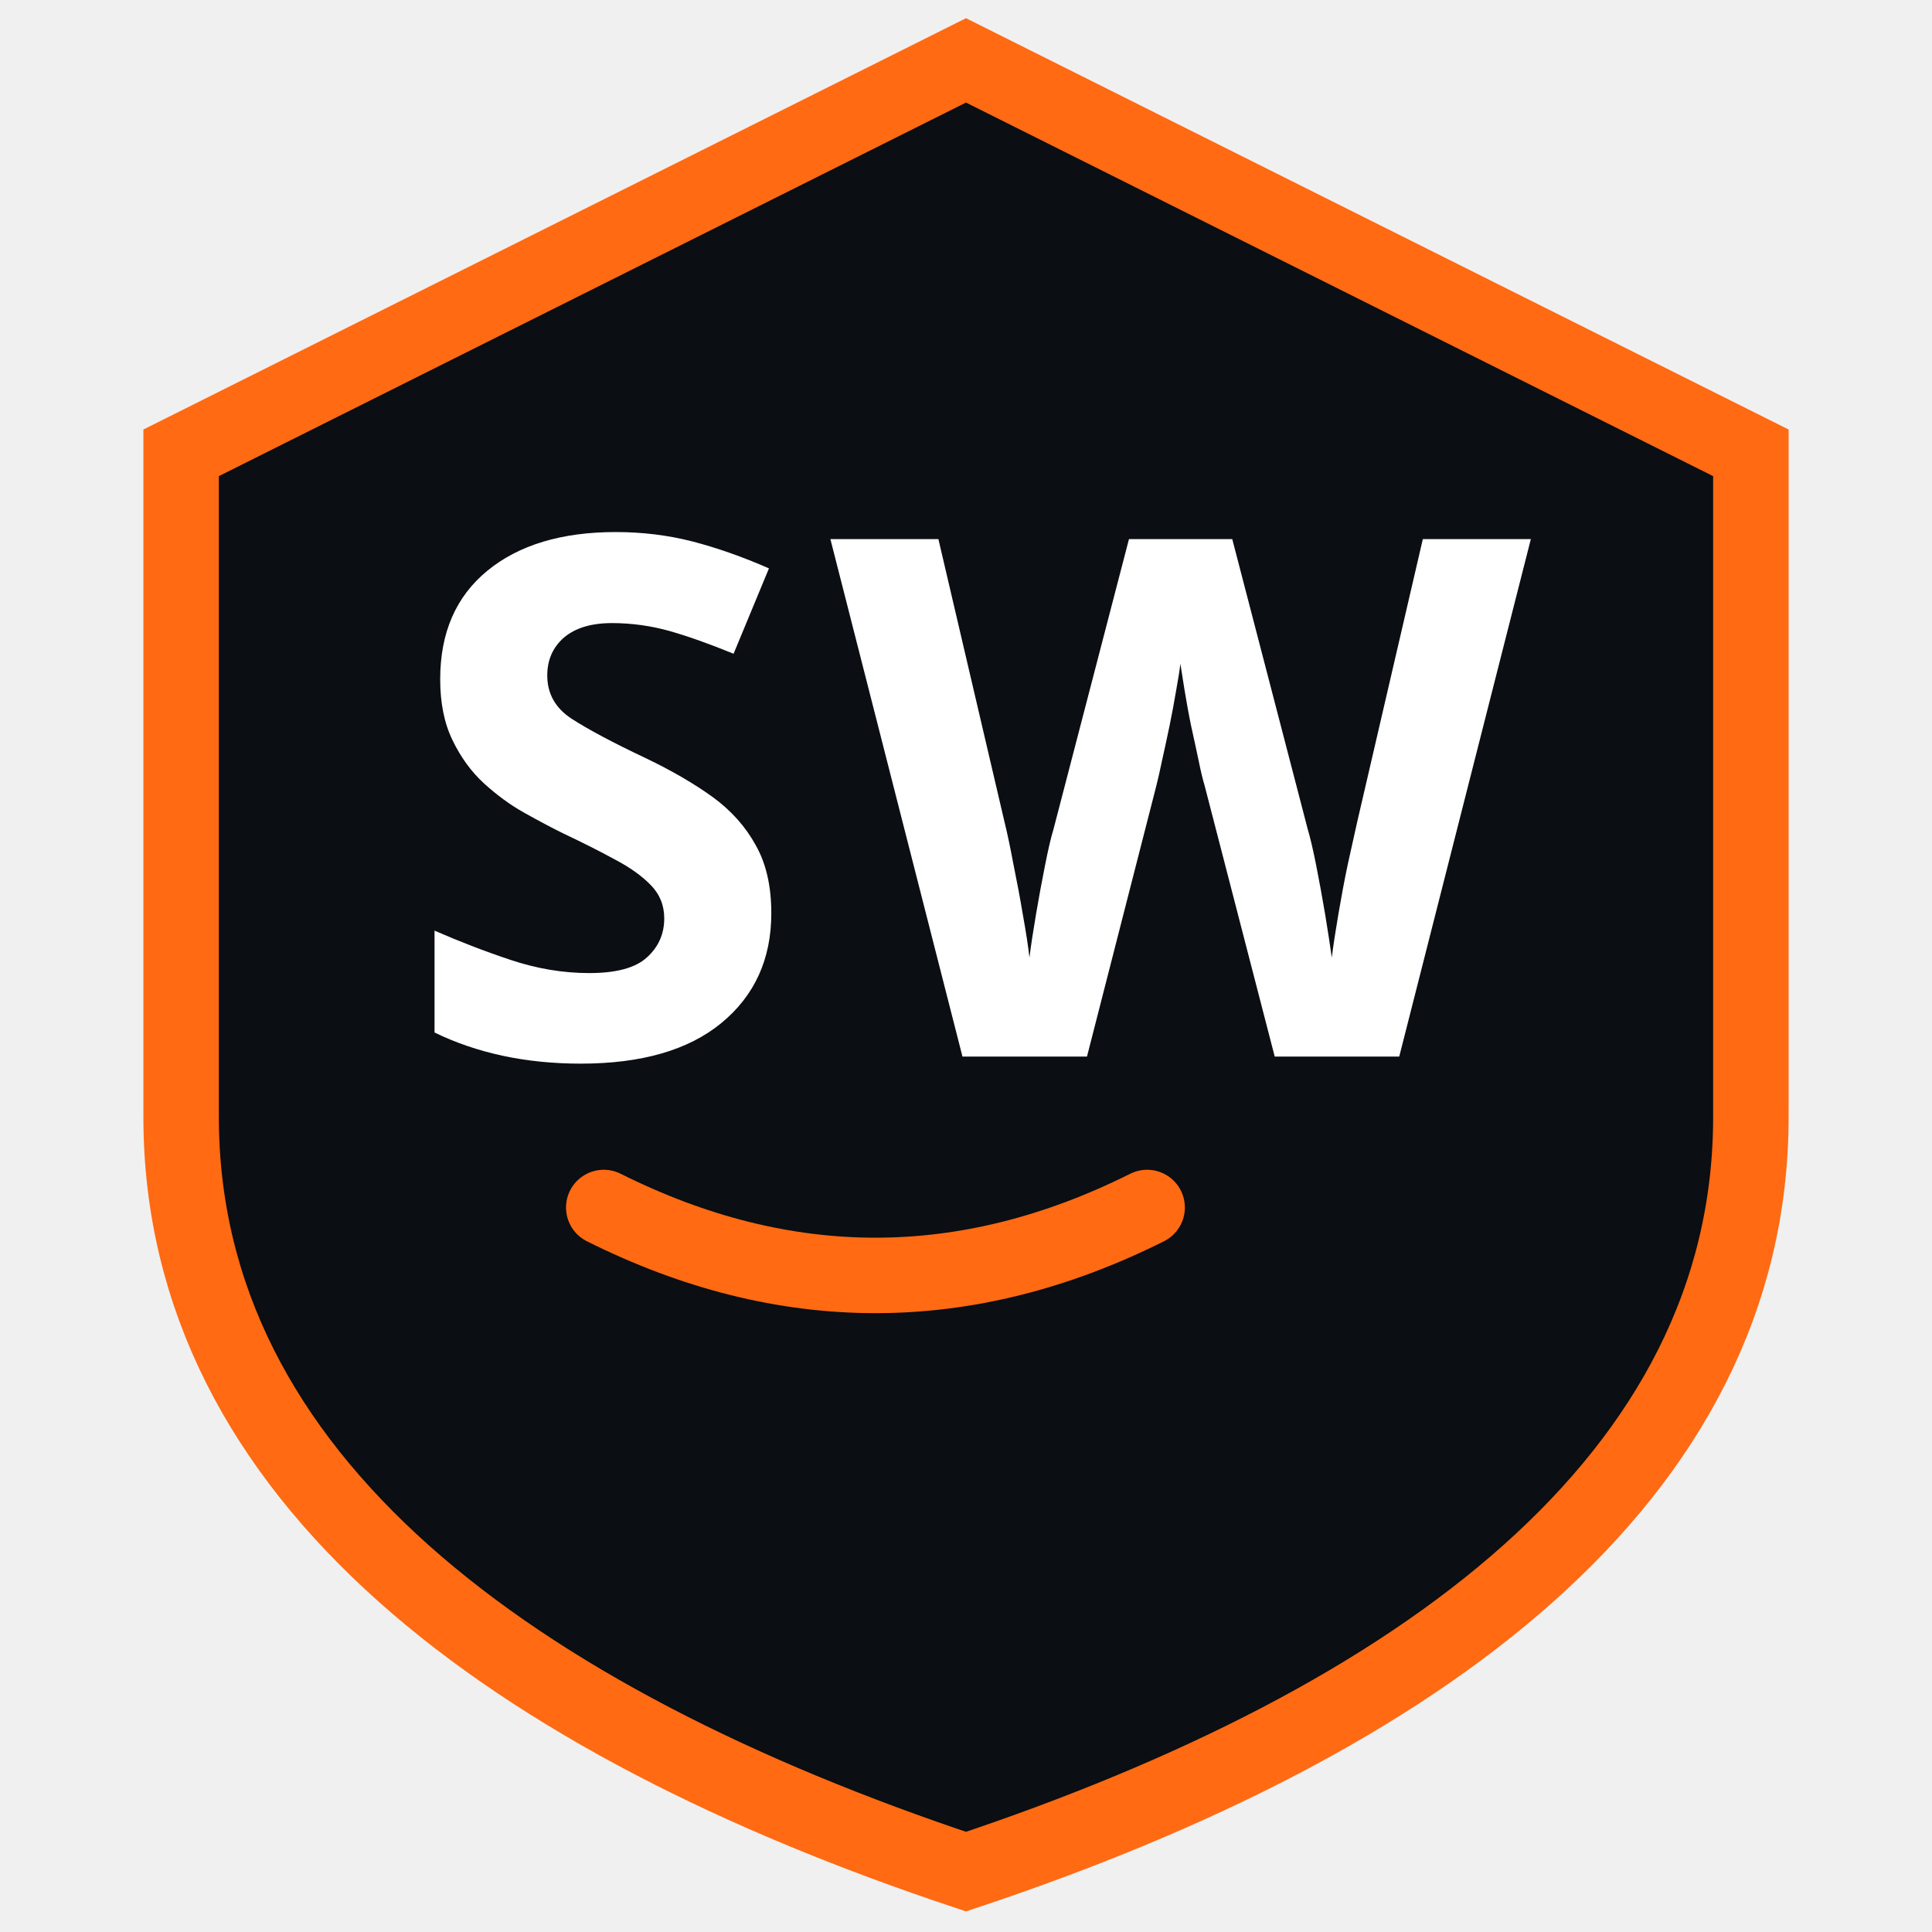
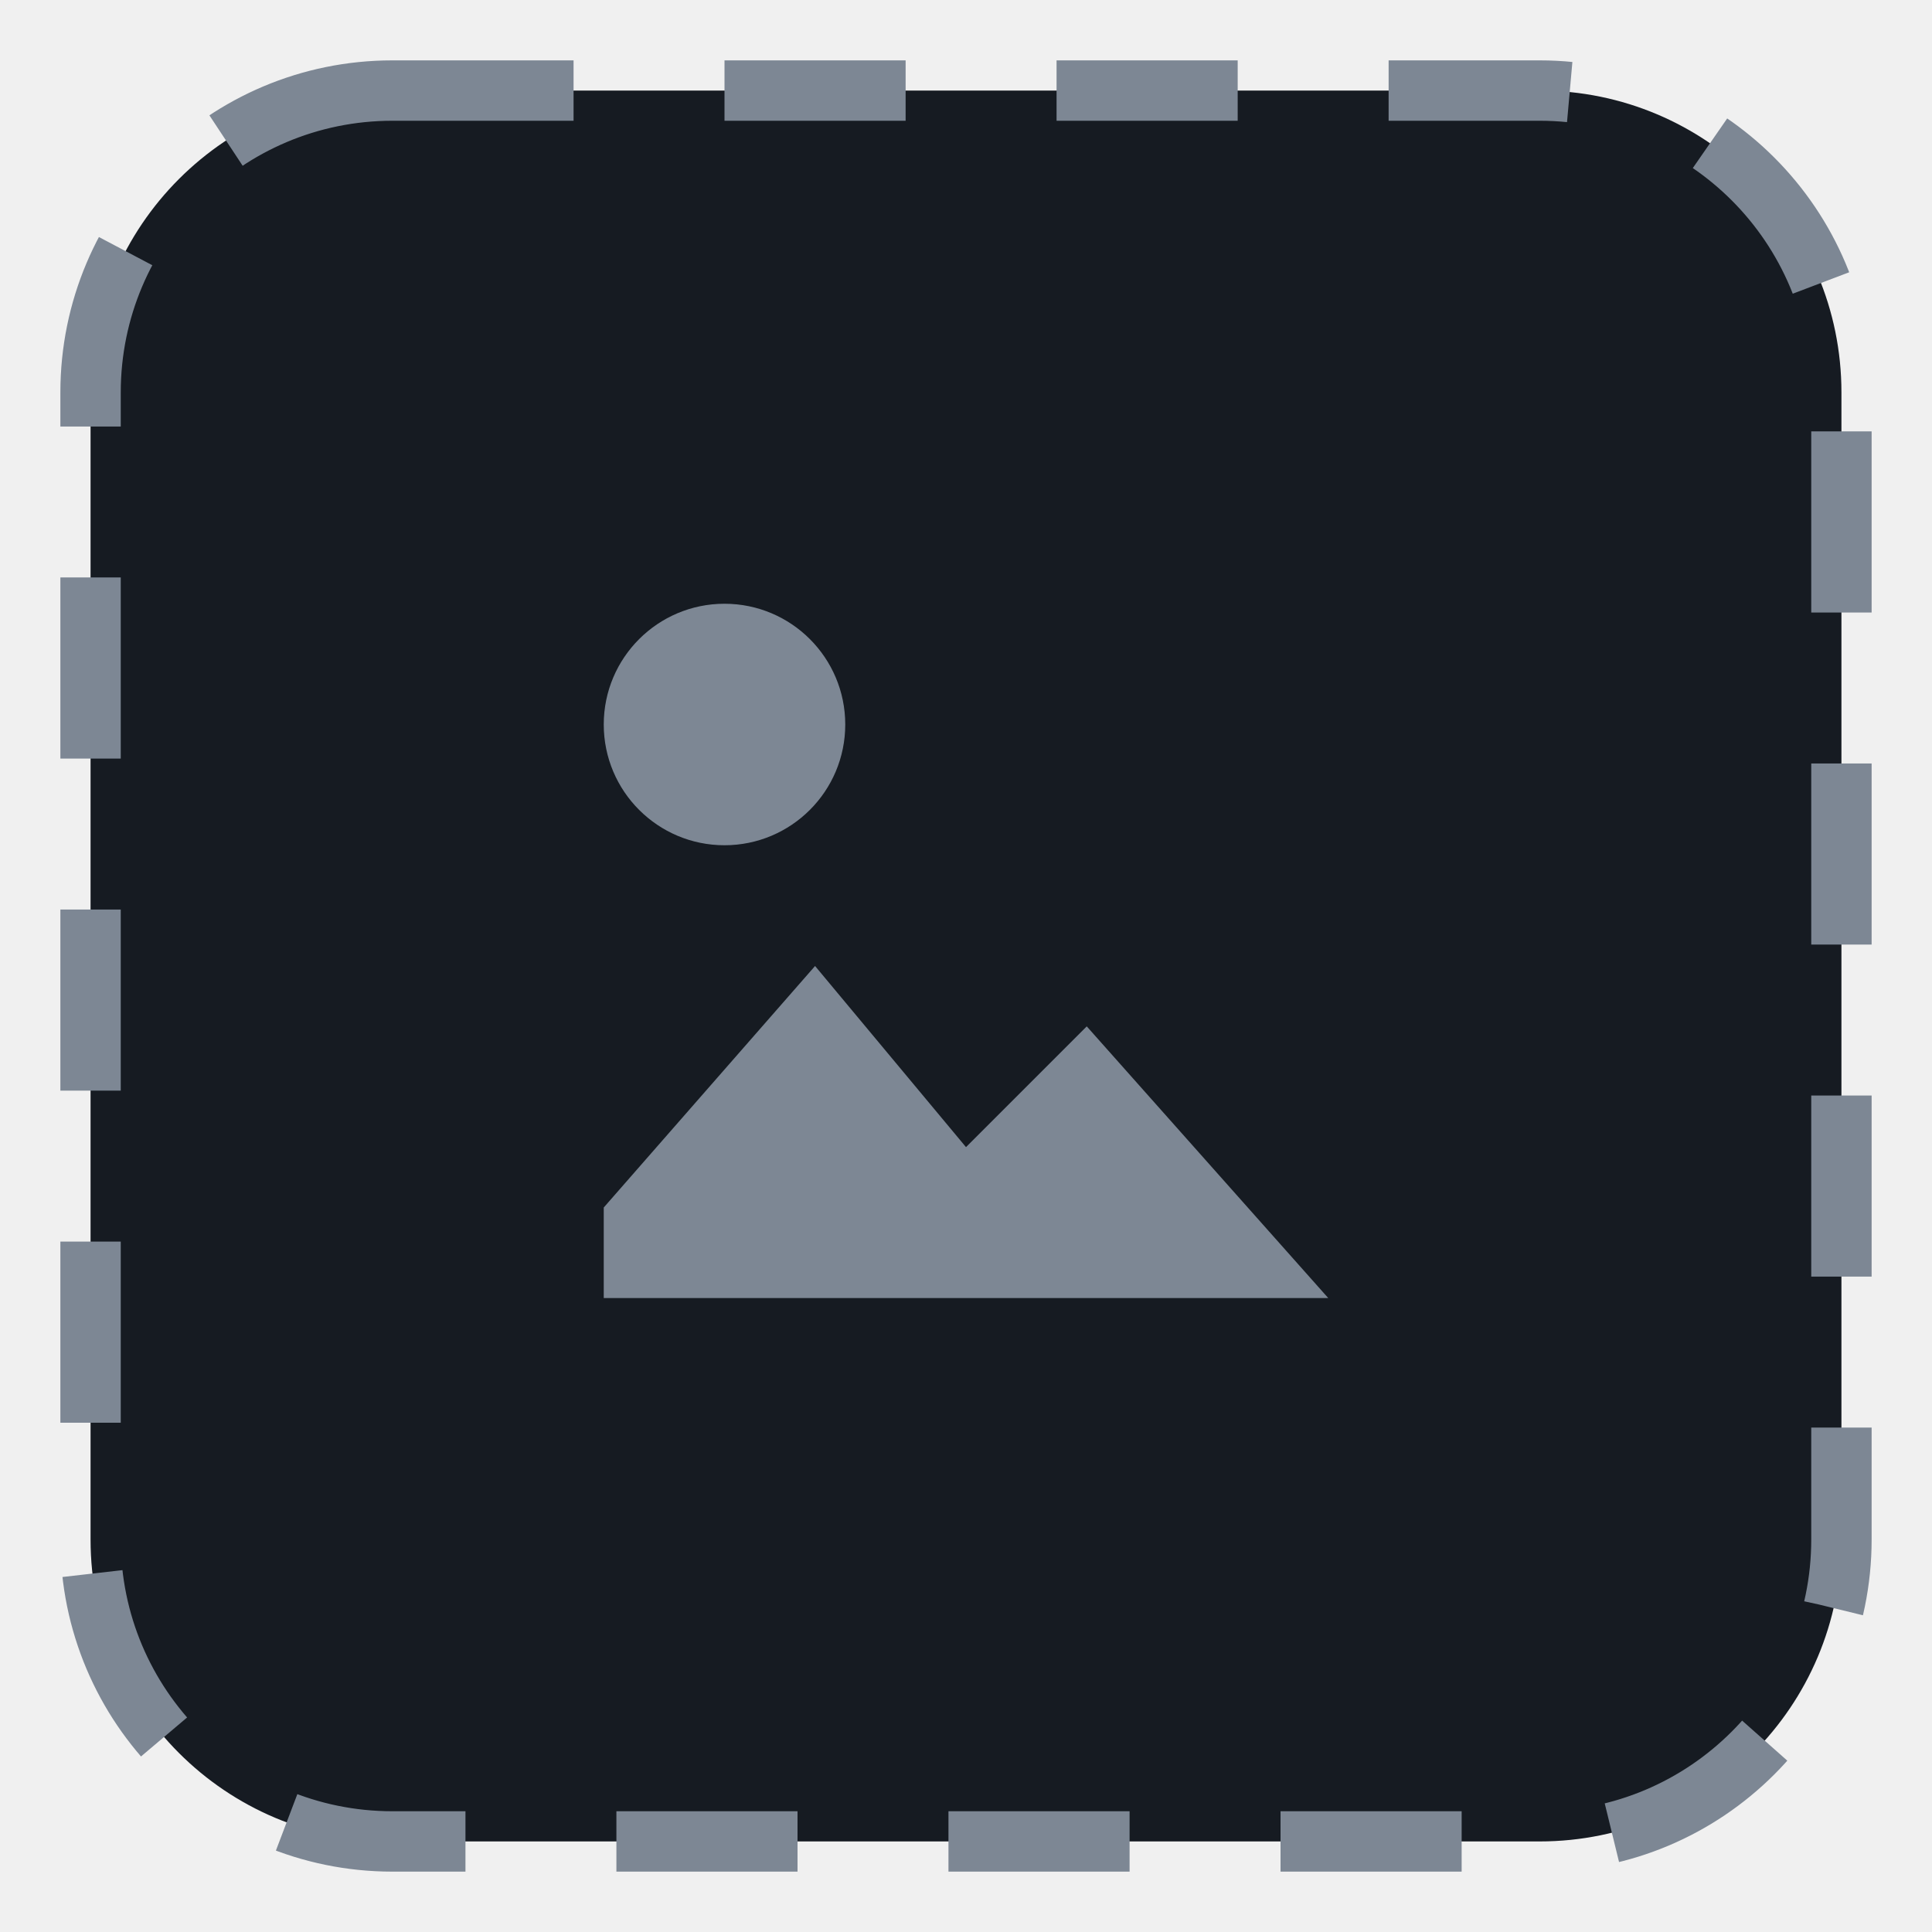
- <svg xmlns="http://www.w3.org/2000/svg" viewBox="0 0 64 64" role="img" aria-label="Swanson's Welding and Fabrication">
-   <path d="M32 2 58 15v22c0 12-11 20-26 25C17 57 6 49 6 37V15L32 2Z" fill="#0b0e12" />
-   <path d="M32 2 58 15v22c0 12-11 20-26 25C17 57 6 49 6 37V15L32 2Z" fill="none" stroke="#ff6a13" stroke-width="2.5" />
-   <path d="M20 40c6 3 12 3 18 0" fill="none" stroke="#ff6a13" stroke-width="2.5" stroke-linecap="round" />
-   <text x="32" y="35" text-anchor="middle" font-family="Barlow Condensed, Arial Narrow, sans-serif" font-size="24" font-weight="700" fill="#ffffff" letter-spacing="1">SW</text>
+ <svg xmlns="http://www.w3.org/2000/svg" viewBox="0 0 64 64" role="img" aria-label="Logo placeholder">
+   <rect x="3" y="3" width="58" height="58" rx="10" fill="#161b22" />
+   <rect x="3" y="3" width="58" height="58" rx="10" fill="none" stroke="#7d8794" stroke-width="2" stroke-dasharray="6 5" />
+   <path d="M20 40l7-8 5 6 4-4 8 9H20z" fill="#7d8794" />
+   <circle cx="24" cy="24" r="4" fill="#7d8794" />
</svg>
